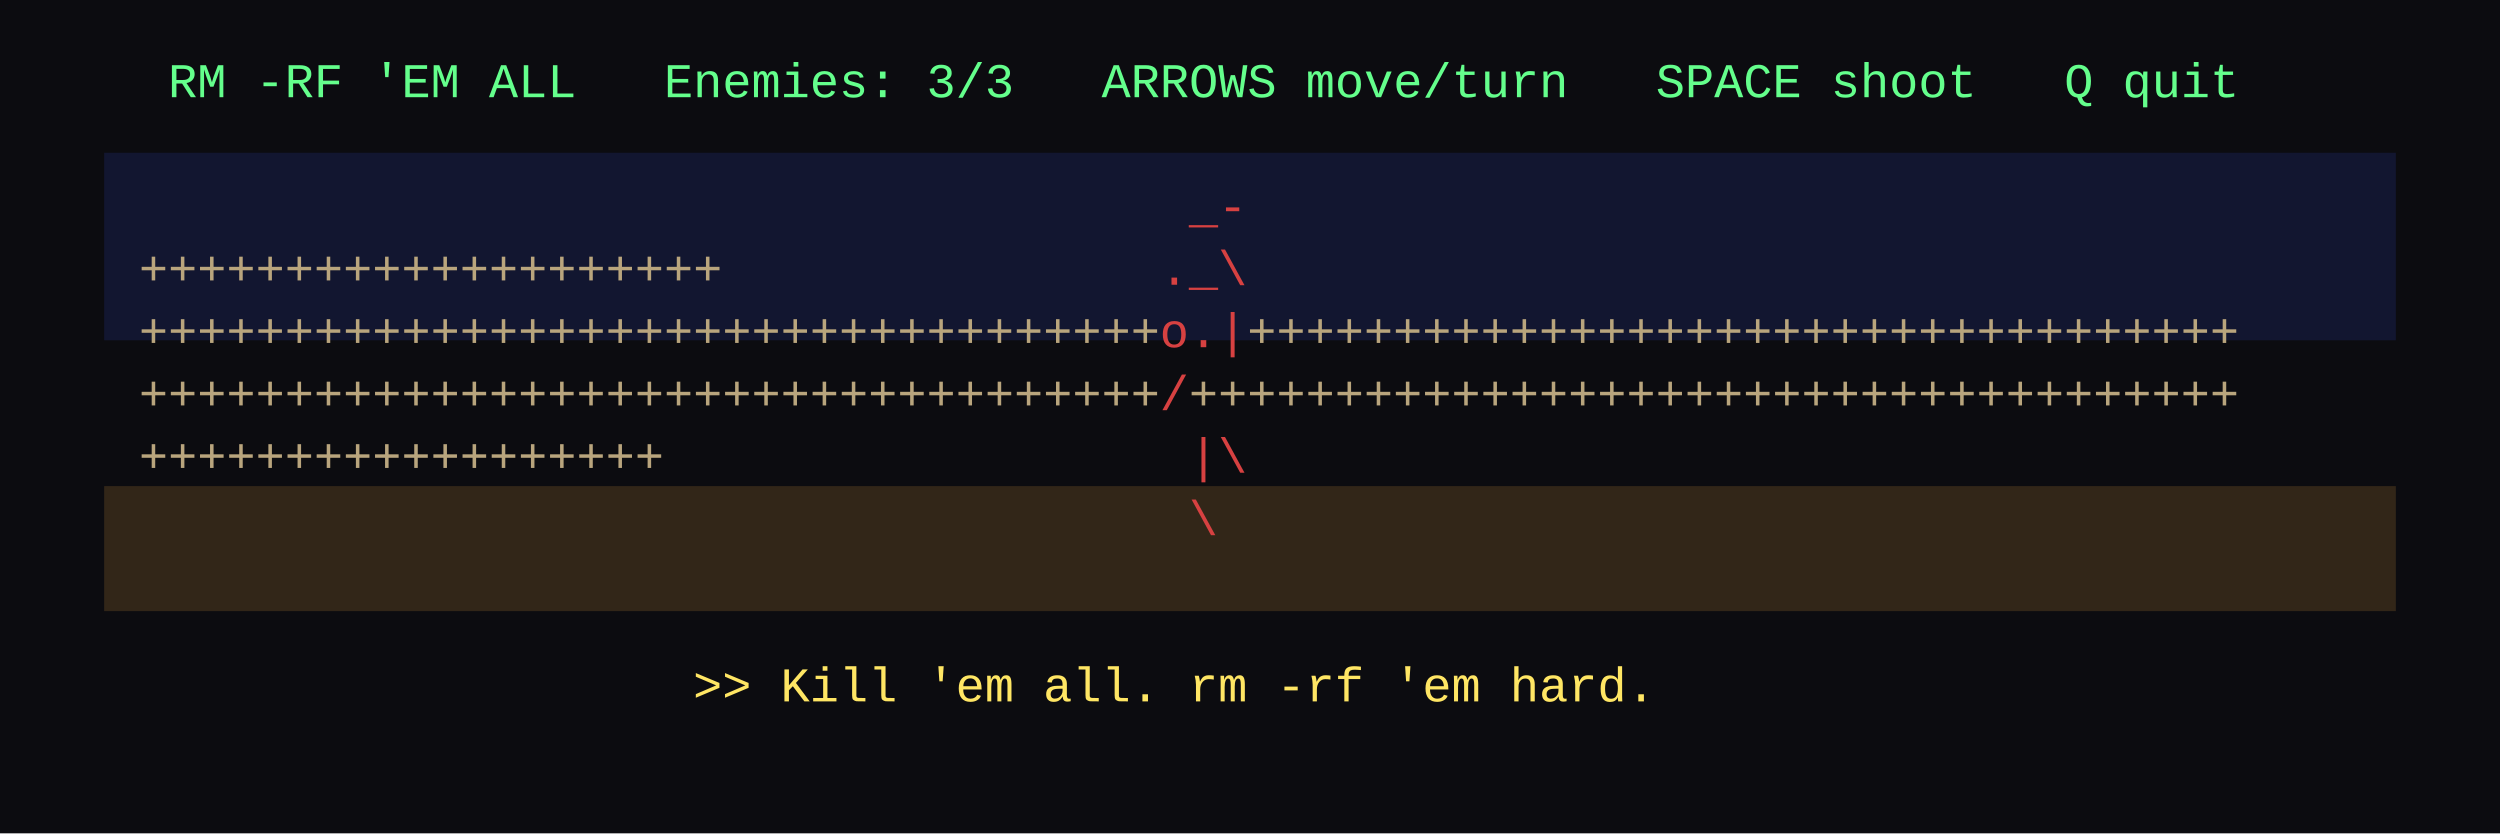
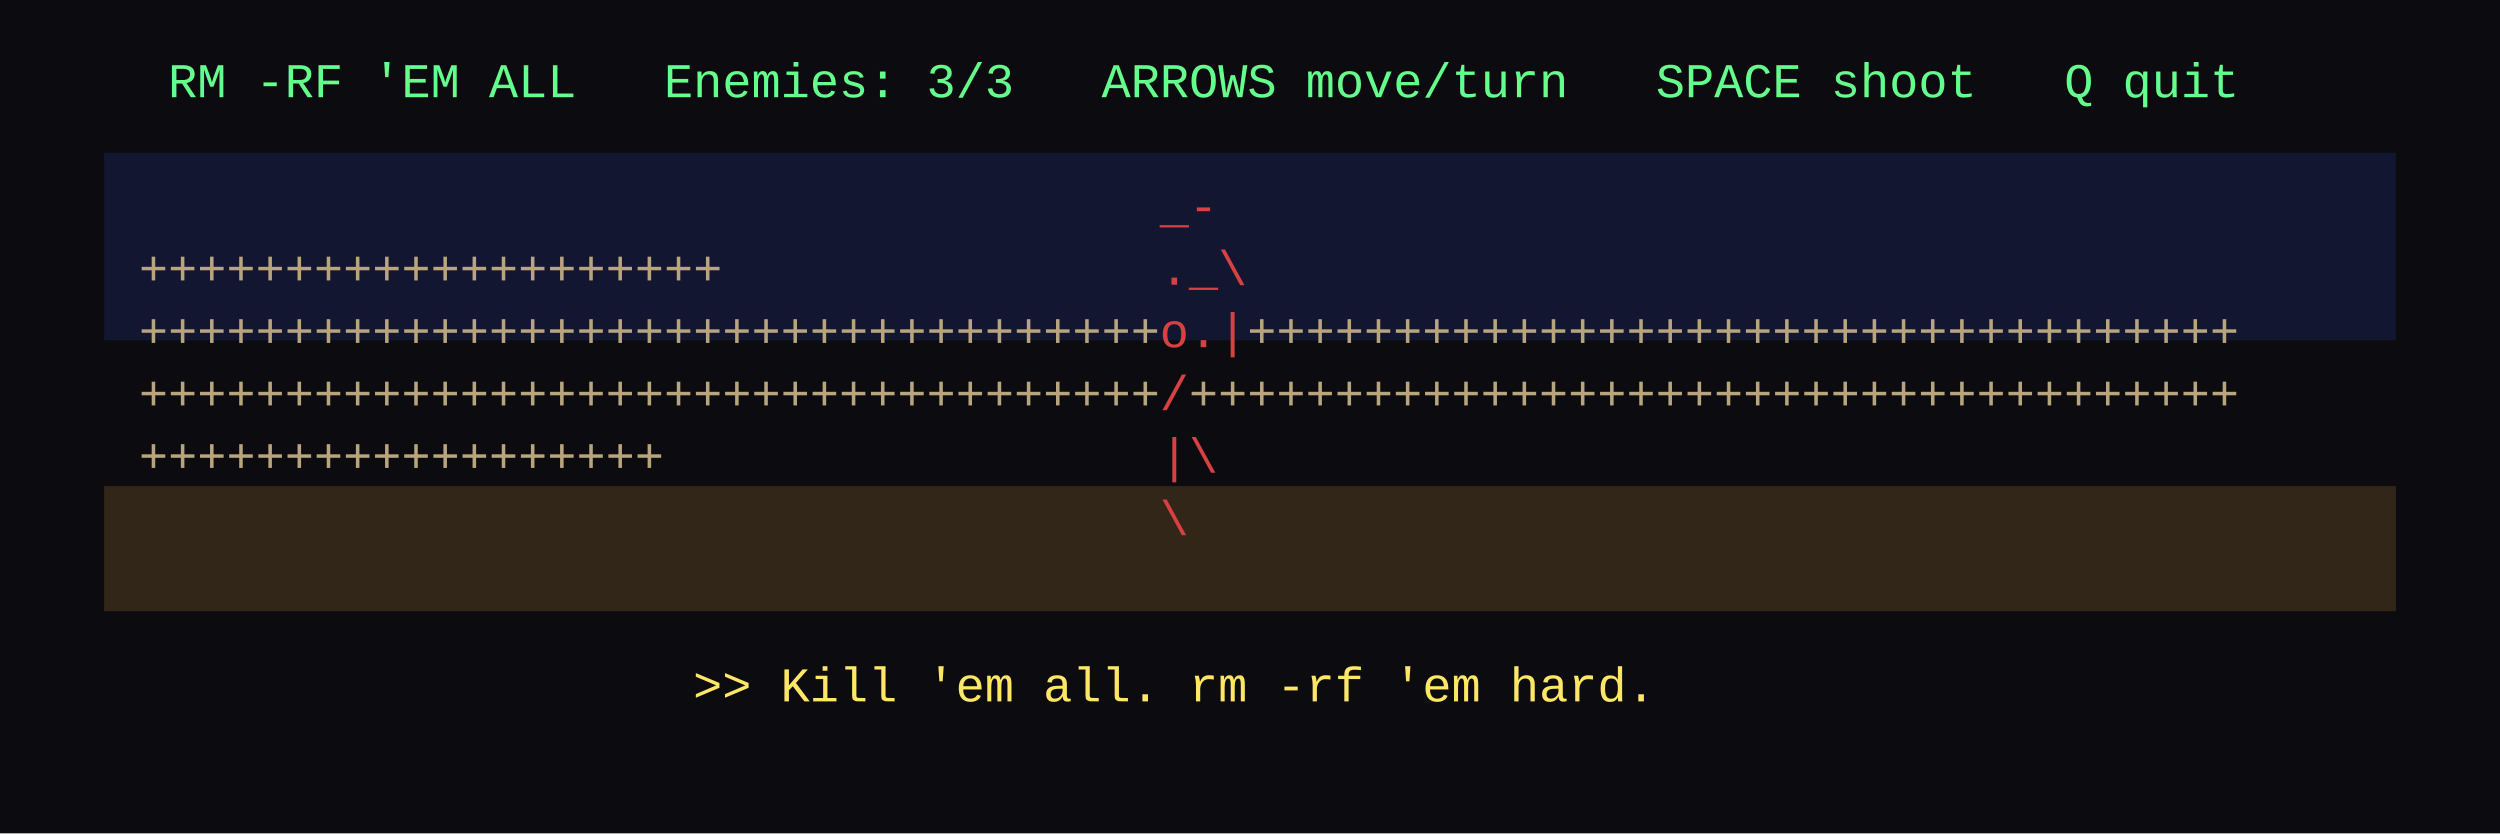
<svg xmlns="http://www.w3.org/2000/svg" viewBox="0 0 720 240" width="720" height="240" role="img" aria-label="In-game view with tan walls, red enemy sprite, green HUD, and yellow taunt">
  <rect width="720" height="240" fill="#0c0c10" />
  <rect x="30" y="44" width="660" height="54" fill="#121630" />
  <rect x="30" y="140" width="660" height="36" fill="#322618" />
  <g font-family="ui-monospace, SFMono-Regular, 'SF Mono', Menlo, Monaco, Consolas, 'Liberation Mono', monospace" font-size="14" xml:space="preserve">
    <text x="40" y="28" textLength="604.8" lengthAdjust="spacingAndGlyphs" fill="#64ff8c"> RM -RF 'EM ALL   Enemies: 3/3   ARROWS move/turn   SPACE shoot   Q quit</text>
-     <text x="342.4" y="64" textLength="16.8" lengthAdjust="spacingAndGlyphs" fill="#d74141">_-</text>
+     <text x="334" y="64" textLength="16.8" lengthAdjust="spacingAndGlyphs" fill="#d74141">_-</text>
    <text x="40" y="82" textLength="168" lengthAdjust="spacingAndGlyphs" fill="#b9a57d">++++++++++++++++++++</text>
    <text x="334" y="82" textLength="25.2" lengthAdjust="spacingAndGlyphs" fill="#d74141">._\</text>
    <text x="40" y="100" textLength="294" lengthAdjust="spacingAndGlyphs" fill="#b9a57d">+++++++++++++++++++++++++++++++++++</text>
    <text x="334" y="100" textLength="25.2" lengthAdjust="spacingAndGlyphs" fill="#d74141">o.|</text>
    <text x="359.2" y="100" textLength="285.6" lengthAdjust="spacingAndGlyphs" fill="#b9a57d">++++++++++++++++++++++++++++++++++</text>
    <text x="40" y="118" textLength="294" lengthAdjust="spacingAndGlyphs" fill="#b9a57d">+++++++++++++++++++++++++++++++++++</text>
    <text x="334" y="118" textLength="8.4" lengthAdjust="spacingAndGlyphs" fill="#d74141">/</text>
    <text x="342.4" y="118" textLength="302.4" lengthAdjust="spacingAndGlyphs" fill="#b9a57d">++++++++++++++++++++++++++++++++++++</text>
    <text x="40" y="136" textLength="151.2" lengthAdjust="spacingAndGlyphs" fill="#b9a57d">++++++++++++++++++</text>
-     <text x="342.4" y="136" textLength="16.8" lengthAdjust="spacingAndGlyphs" fill="#d74141">|\</text>
-     <text x="342.4" y="154" textLength="8.4" lengthAdjust="spacingAndGlyphs" fill="#d74141">\</text>
+     <text x="334" y="136" textLength="16.8" lengthAdjust="spacingAndGlyphs" fill="#d74141">|\</text>
+     <text x="334" y="154" textLength="8.4" lengthAdjust="spacingAndGlyphs" fill="#d74141">\</text>
    <text x="199.6" y="202" textLength="277.2" lengthAdjust="spacingAndGlyphs" fill="#ffe664">&gt;&gt; Kill 'em all. rm -rf 'em hard.</text>
  </g>
</svg>
